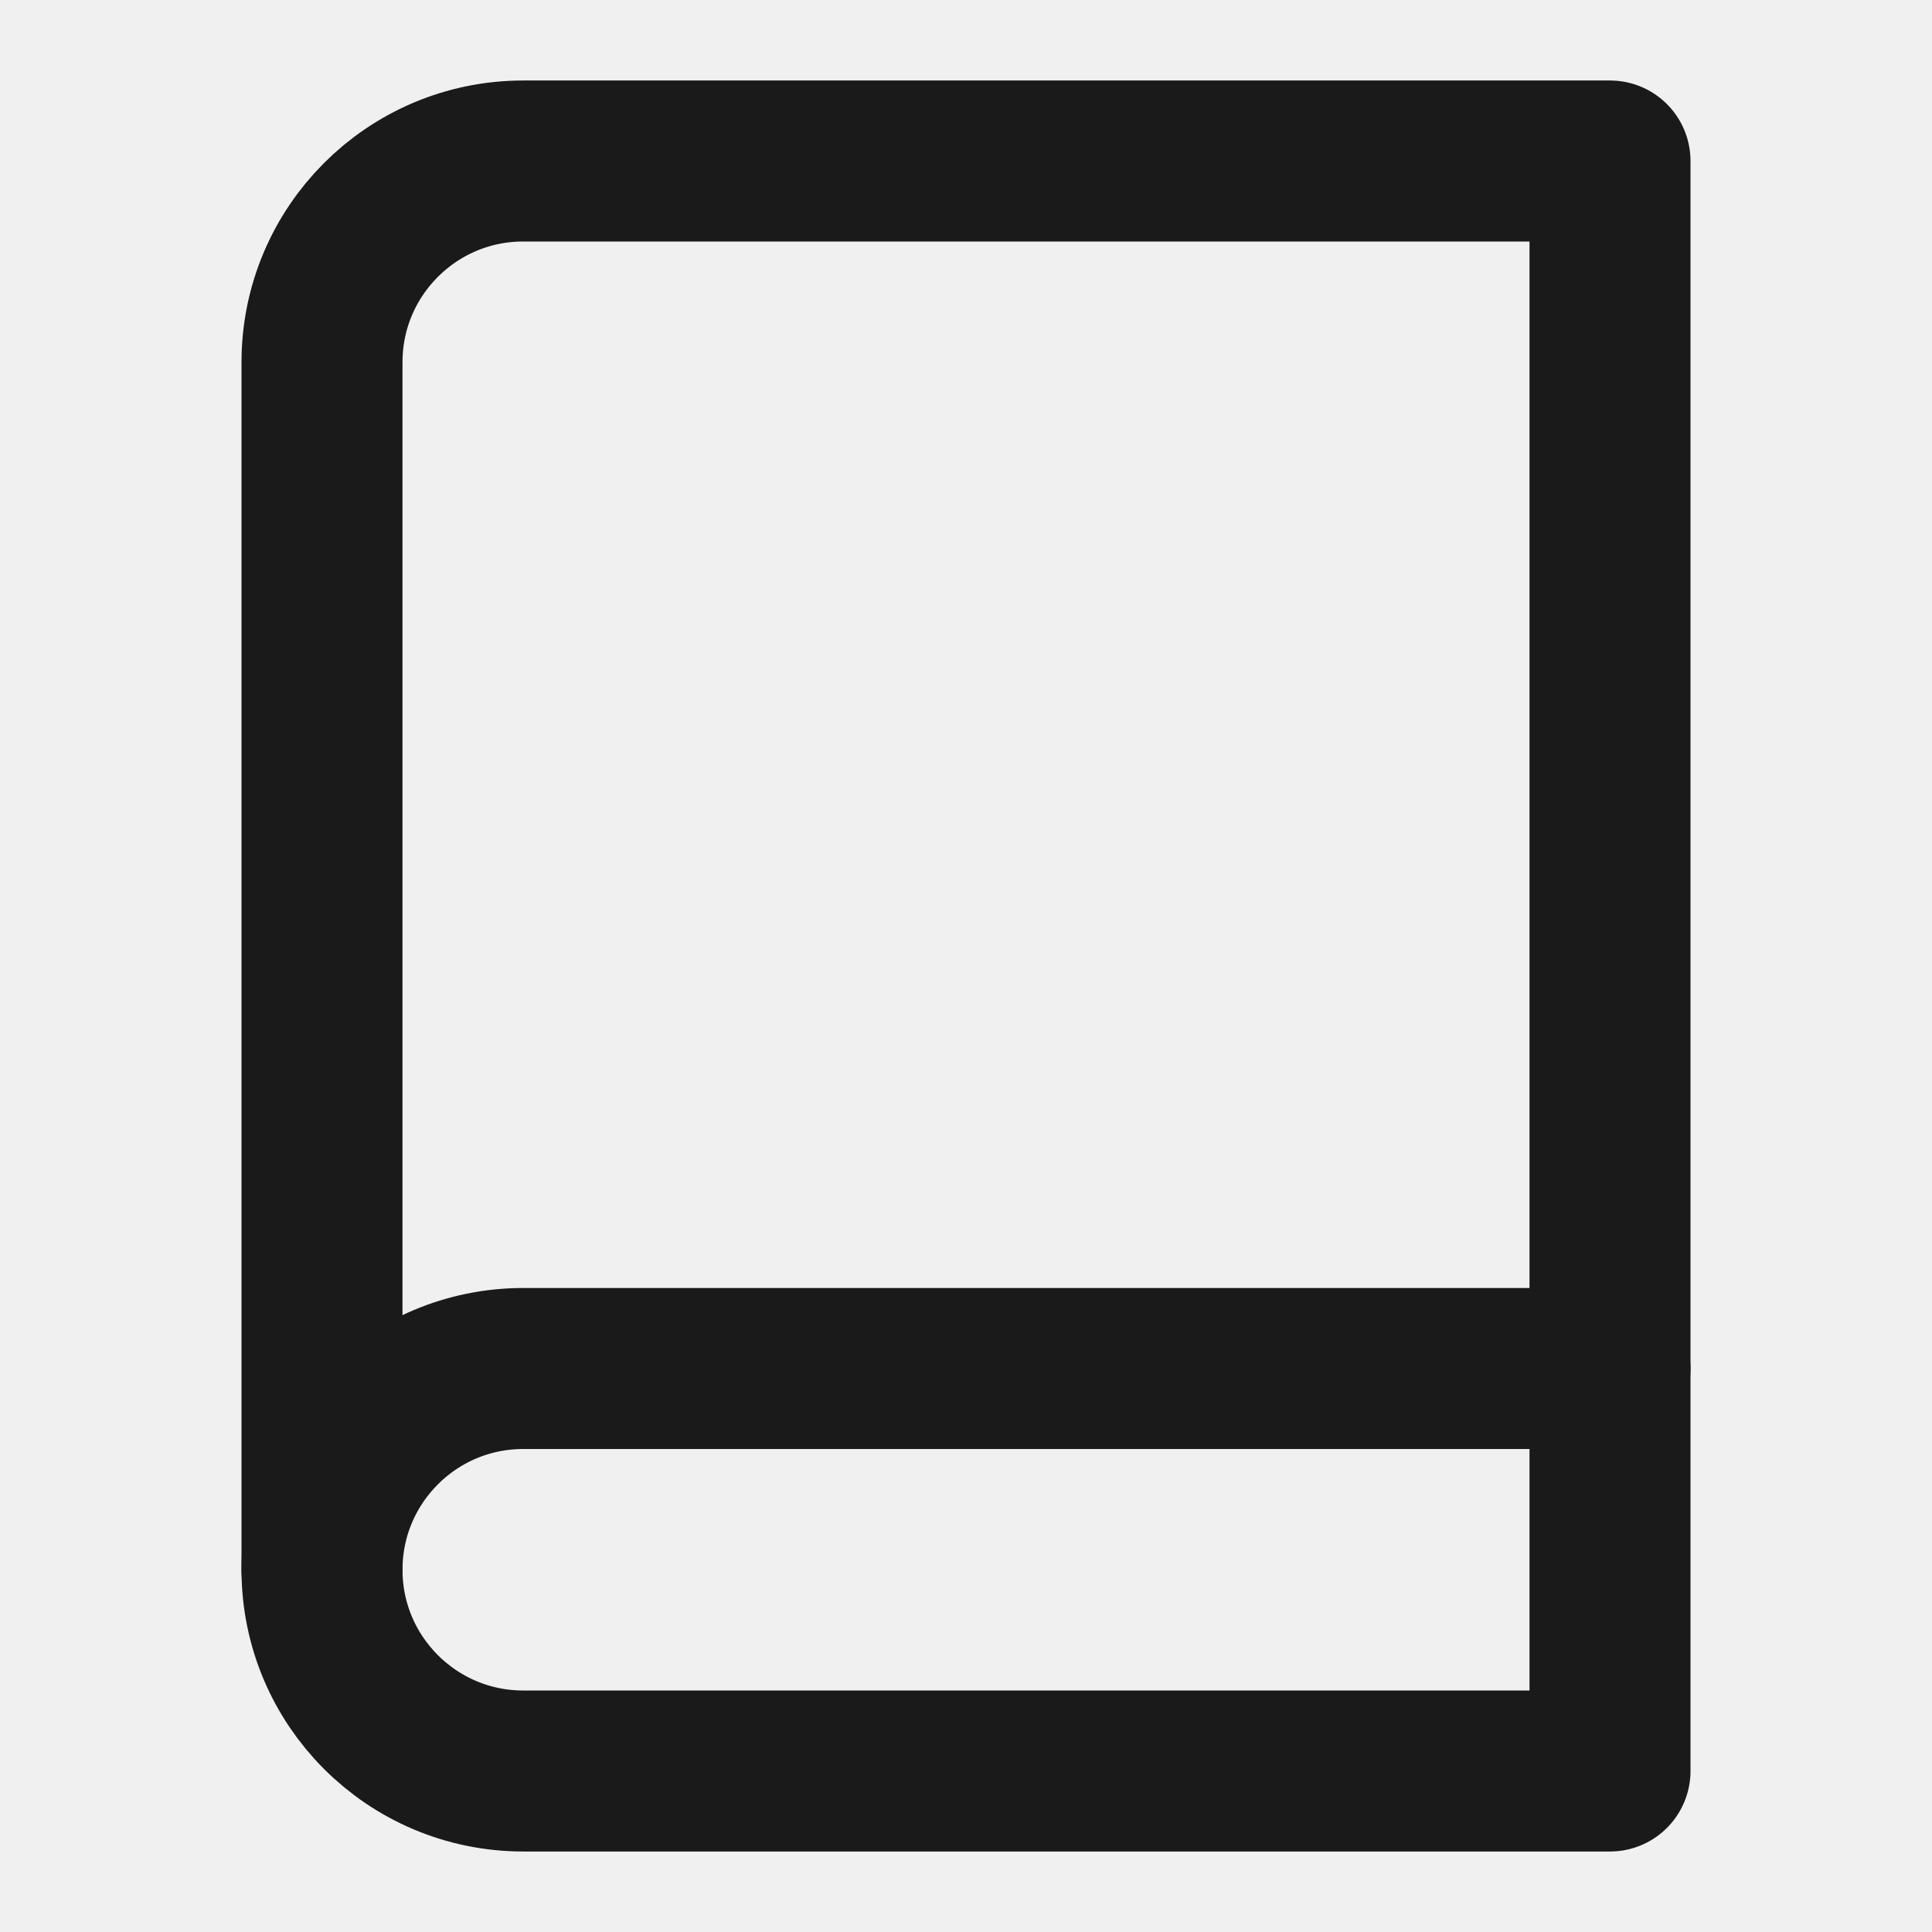
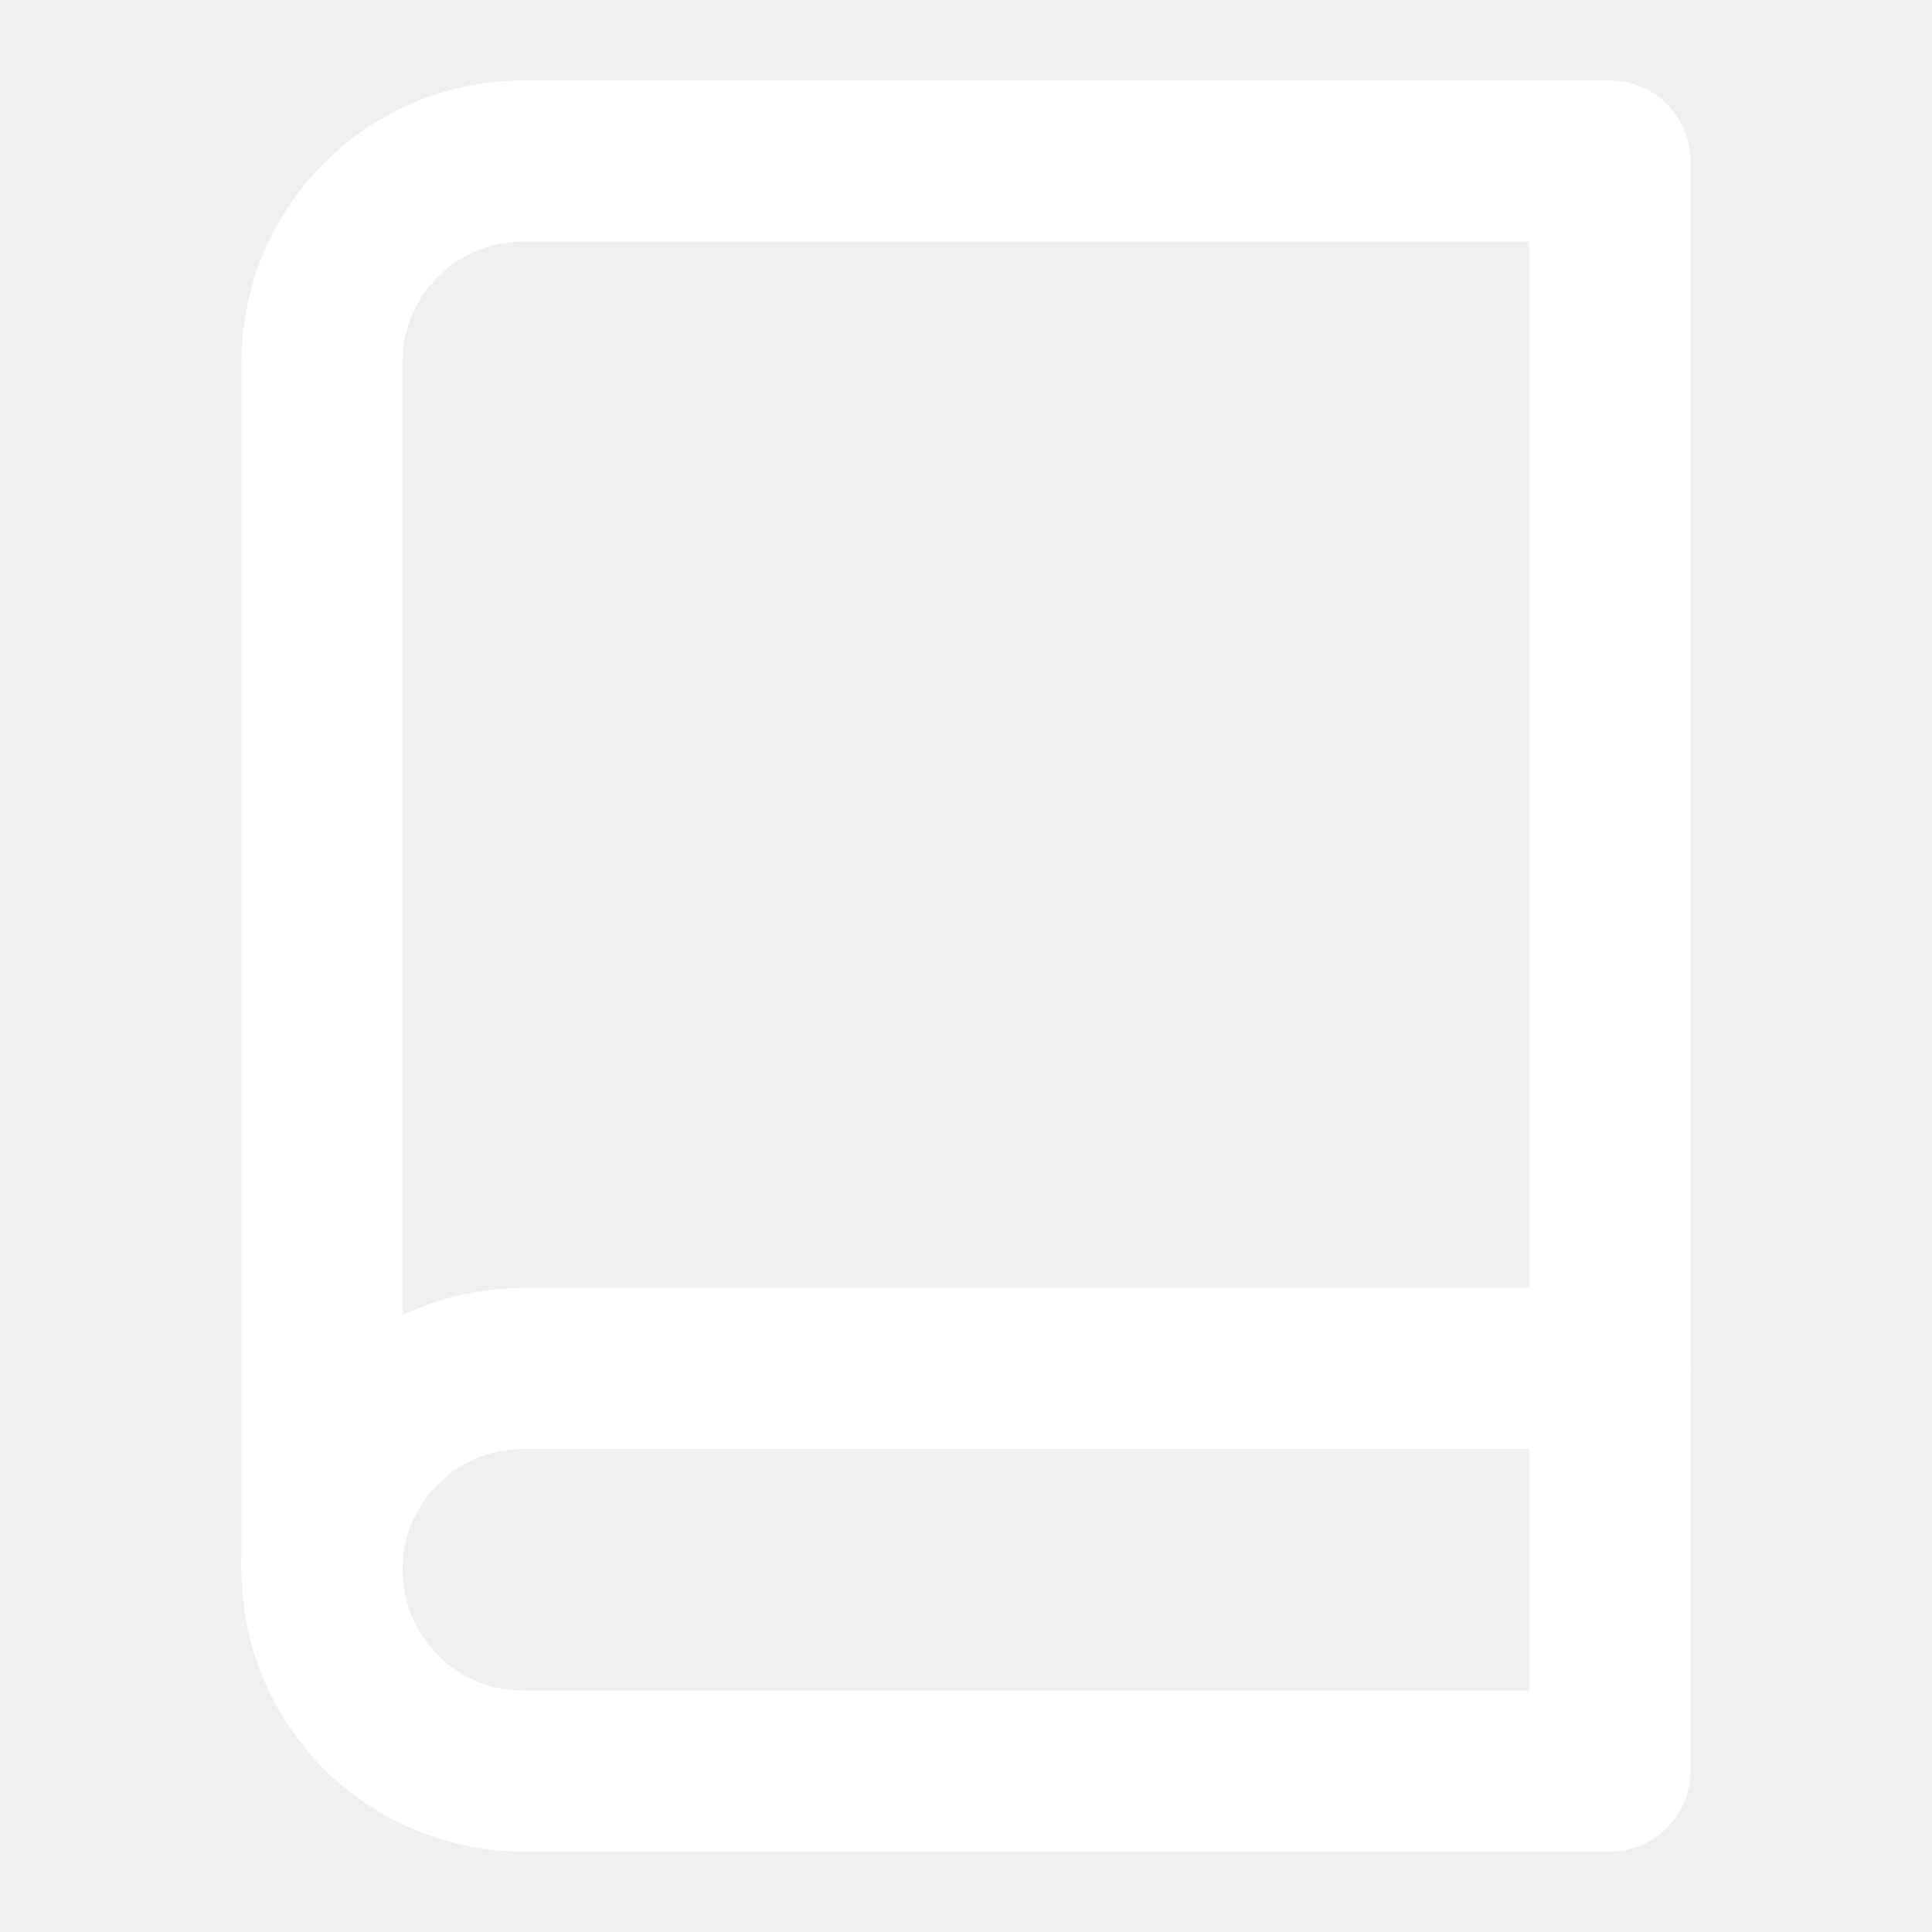
- <svg xmlns="http://www.w3.org/2000/svg" viewBox="0 0 24 24" fill="none" stroke="#1a1a1a" stroke-width="2" stroke-linecap="round" stroke-linejoin="round">
+ <svg xmlns="http://www.w3.org/2000/svg" viewBox="0 0 24 24" fill="none" stroke="#ffffff" stroke-width="2" stroke-linecap="round" stroke-linejoin="round">
  <path d="M4 19.5A2.5 2.5 0 0 1 6.5 17H20" />
  <path d="M6.5 2H20v20H6.5A2.5 2.5 0 0 1 4 19.5v-15A2.5 2.5 0 0 1 6.5 2z" />
</svg>
